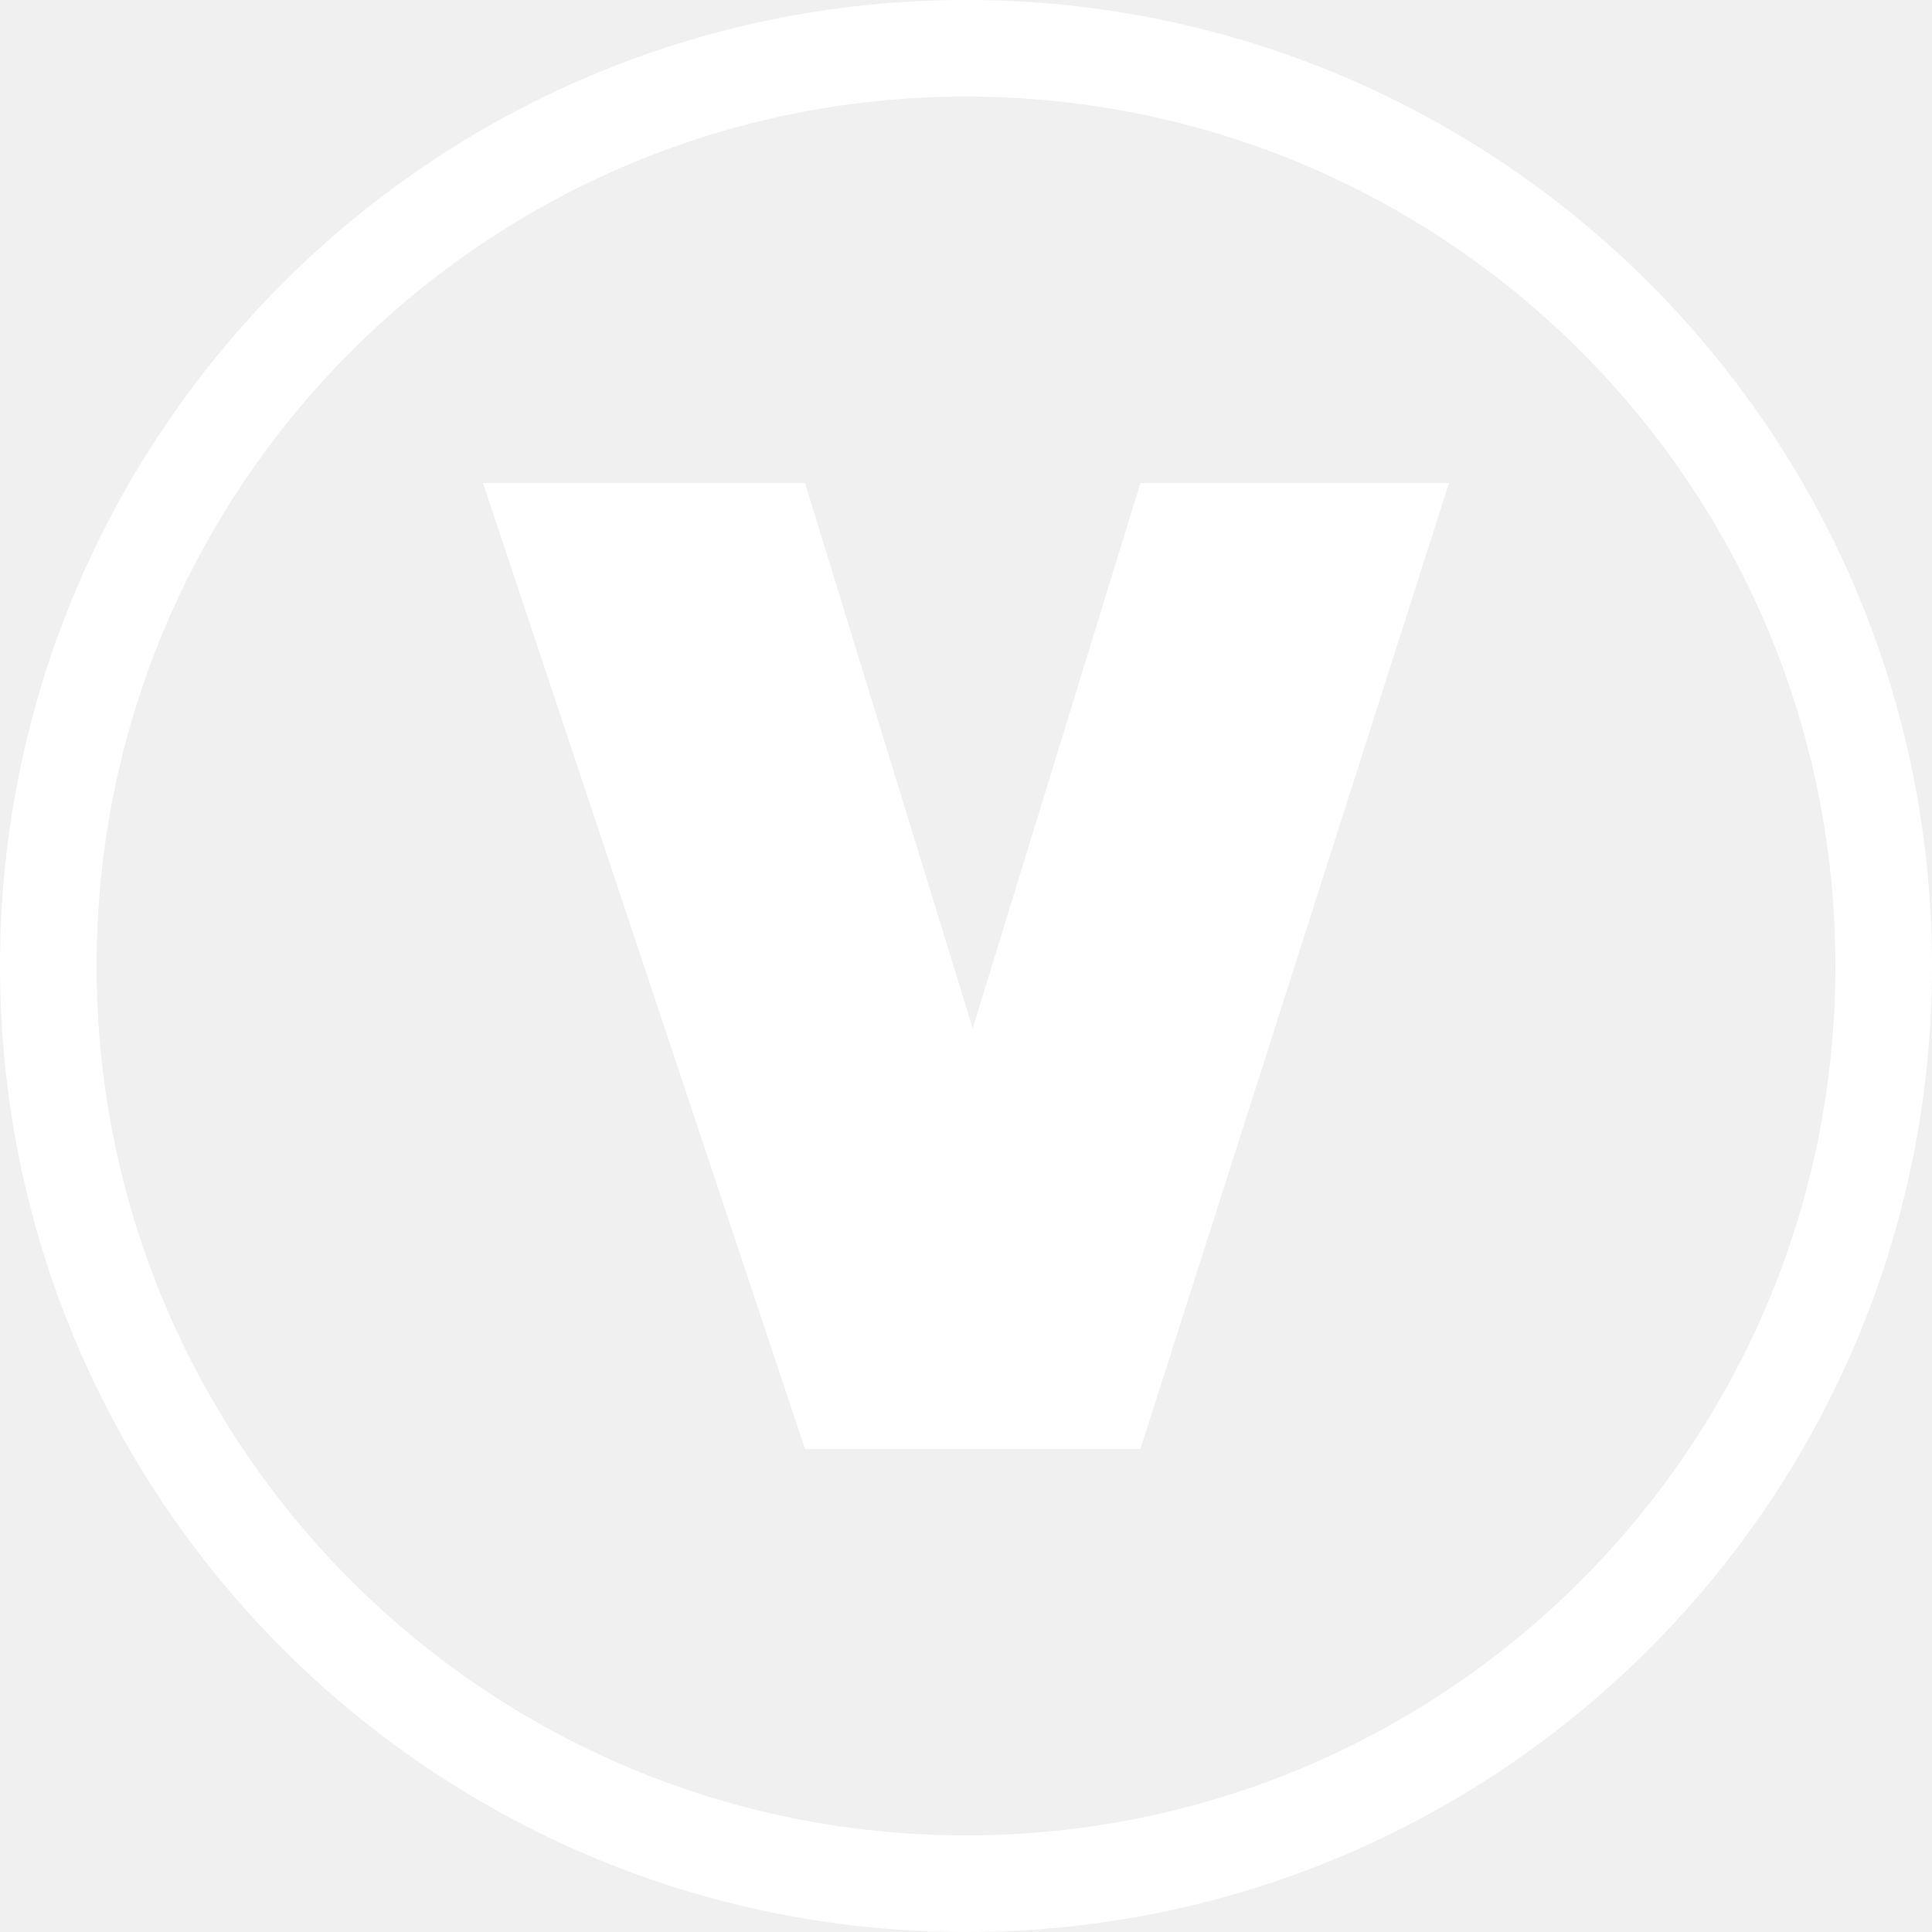
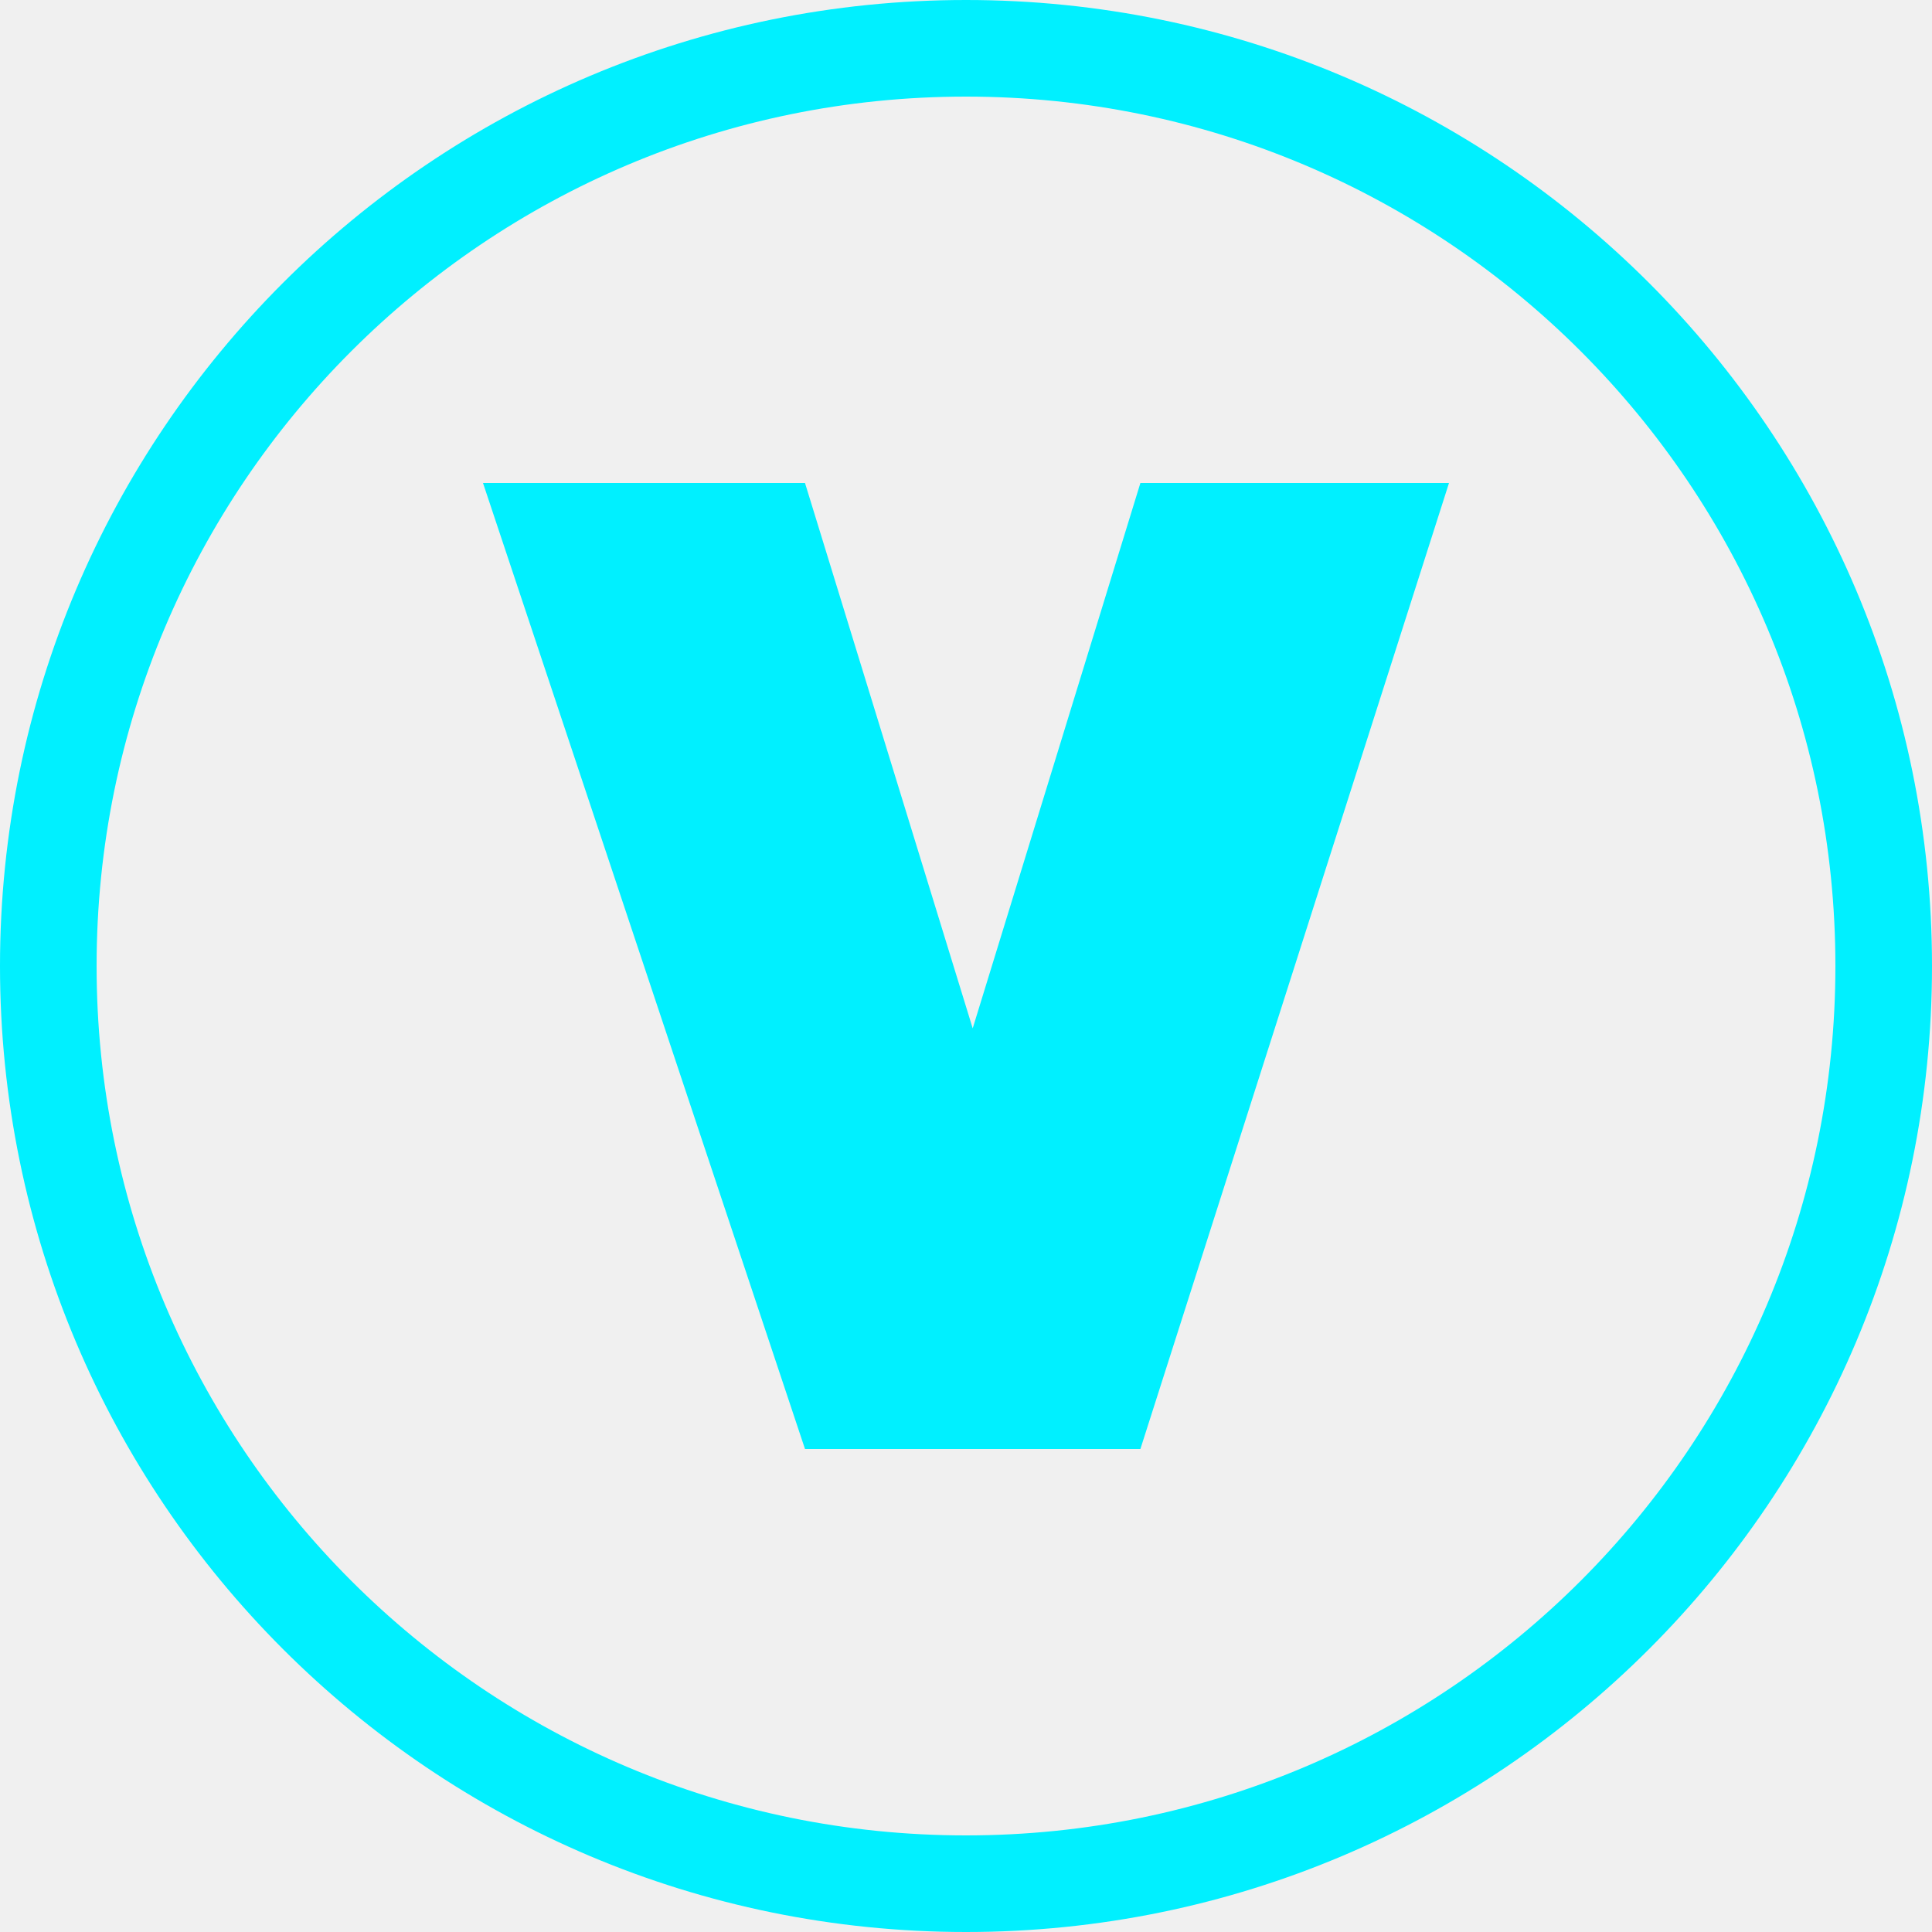
<svg xmlns="http://www.w3.org/2000/svg" width="30" height="30" viewBox="0 0 30 30" fill="none">
-   <path d="M12.5 22.5L7.5 7.5H12.5L15.104 15.968L17.708 7.5H22.5L17.708 22.5H12.5Z" fill="white" />
-   <rect x="0.75" y="0.75" width="28.5" height="28.5" rx="14.25" stroke="white" stroke-width="1.5" />
+   <path d="M12.5 22.5L7.5 7.5H12.5L15.104 15.968L17.708 7.5H22.5L17.708 22.5H12.5Z" fill="#00F0FF" />
+   <rect x="0.75" y="0.75" width="28.5" height="28.5" rx="14.25" stroke="#00F0FF" stroke-width="1.5" />
</svg>
